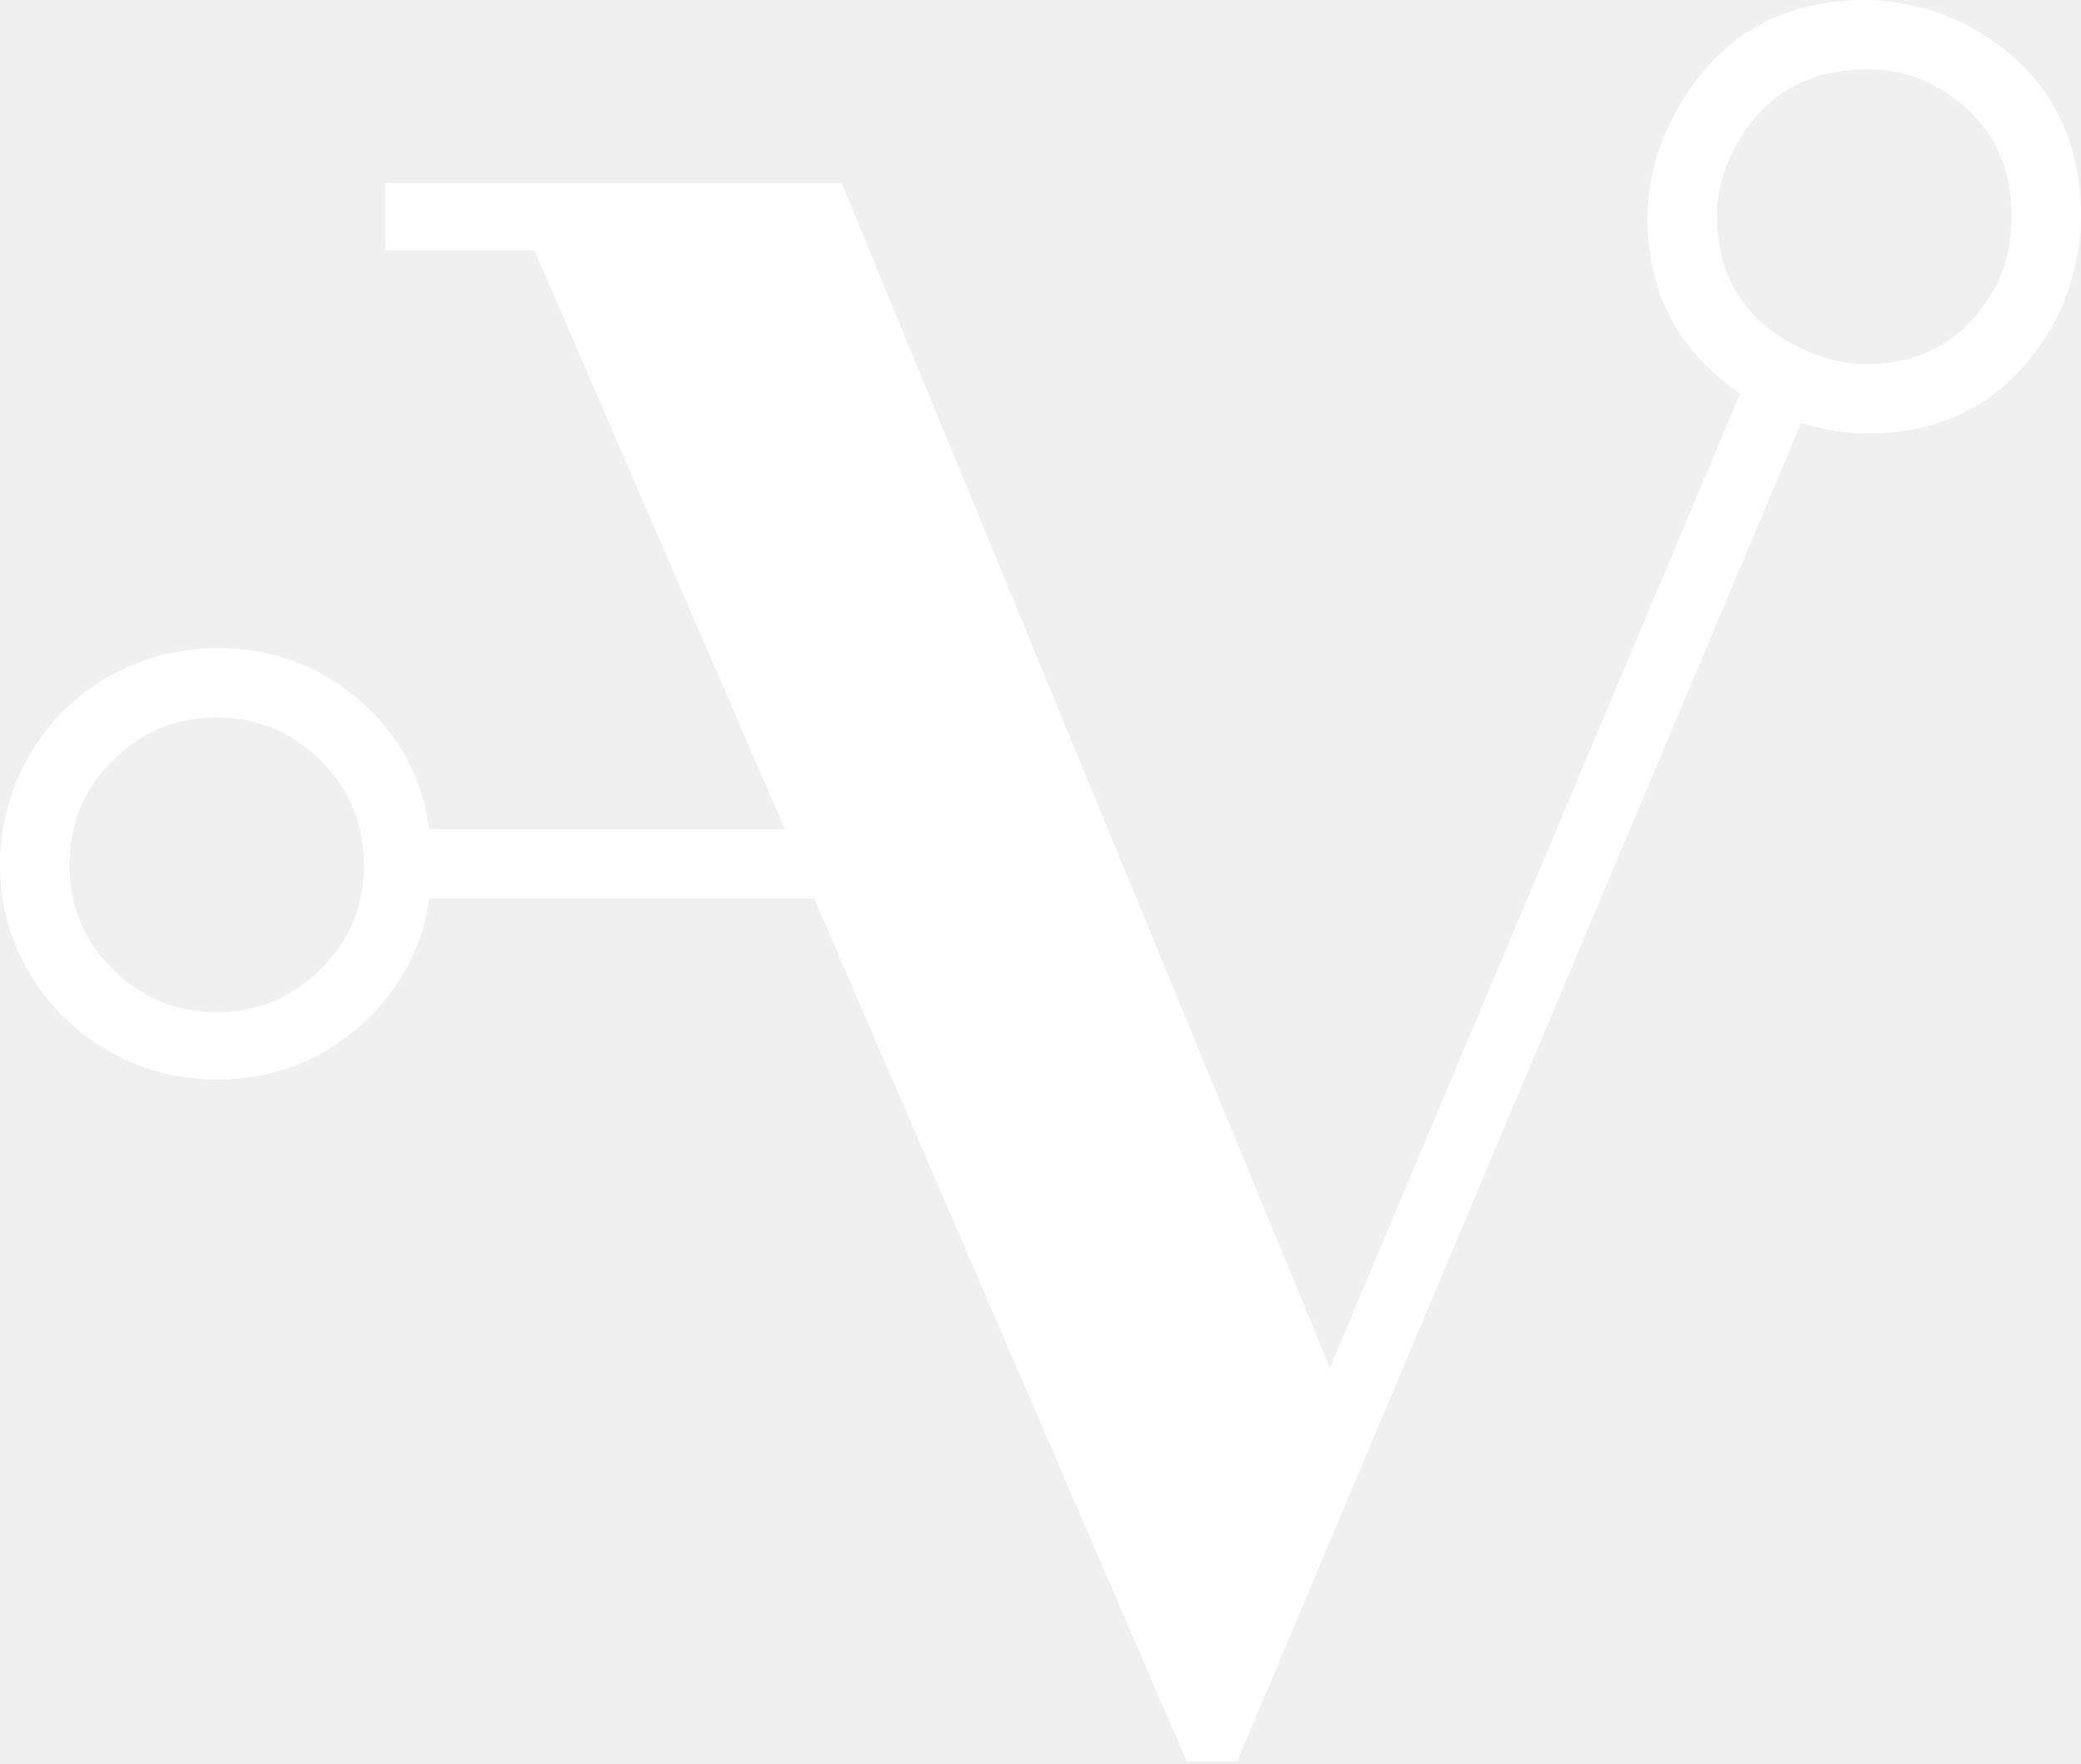
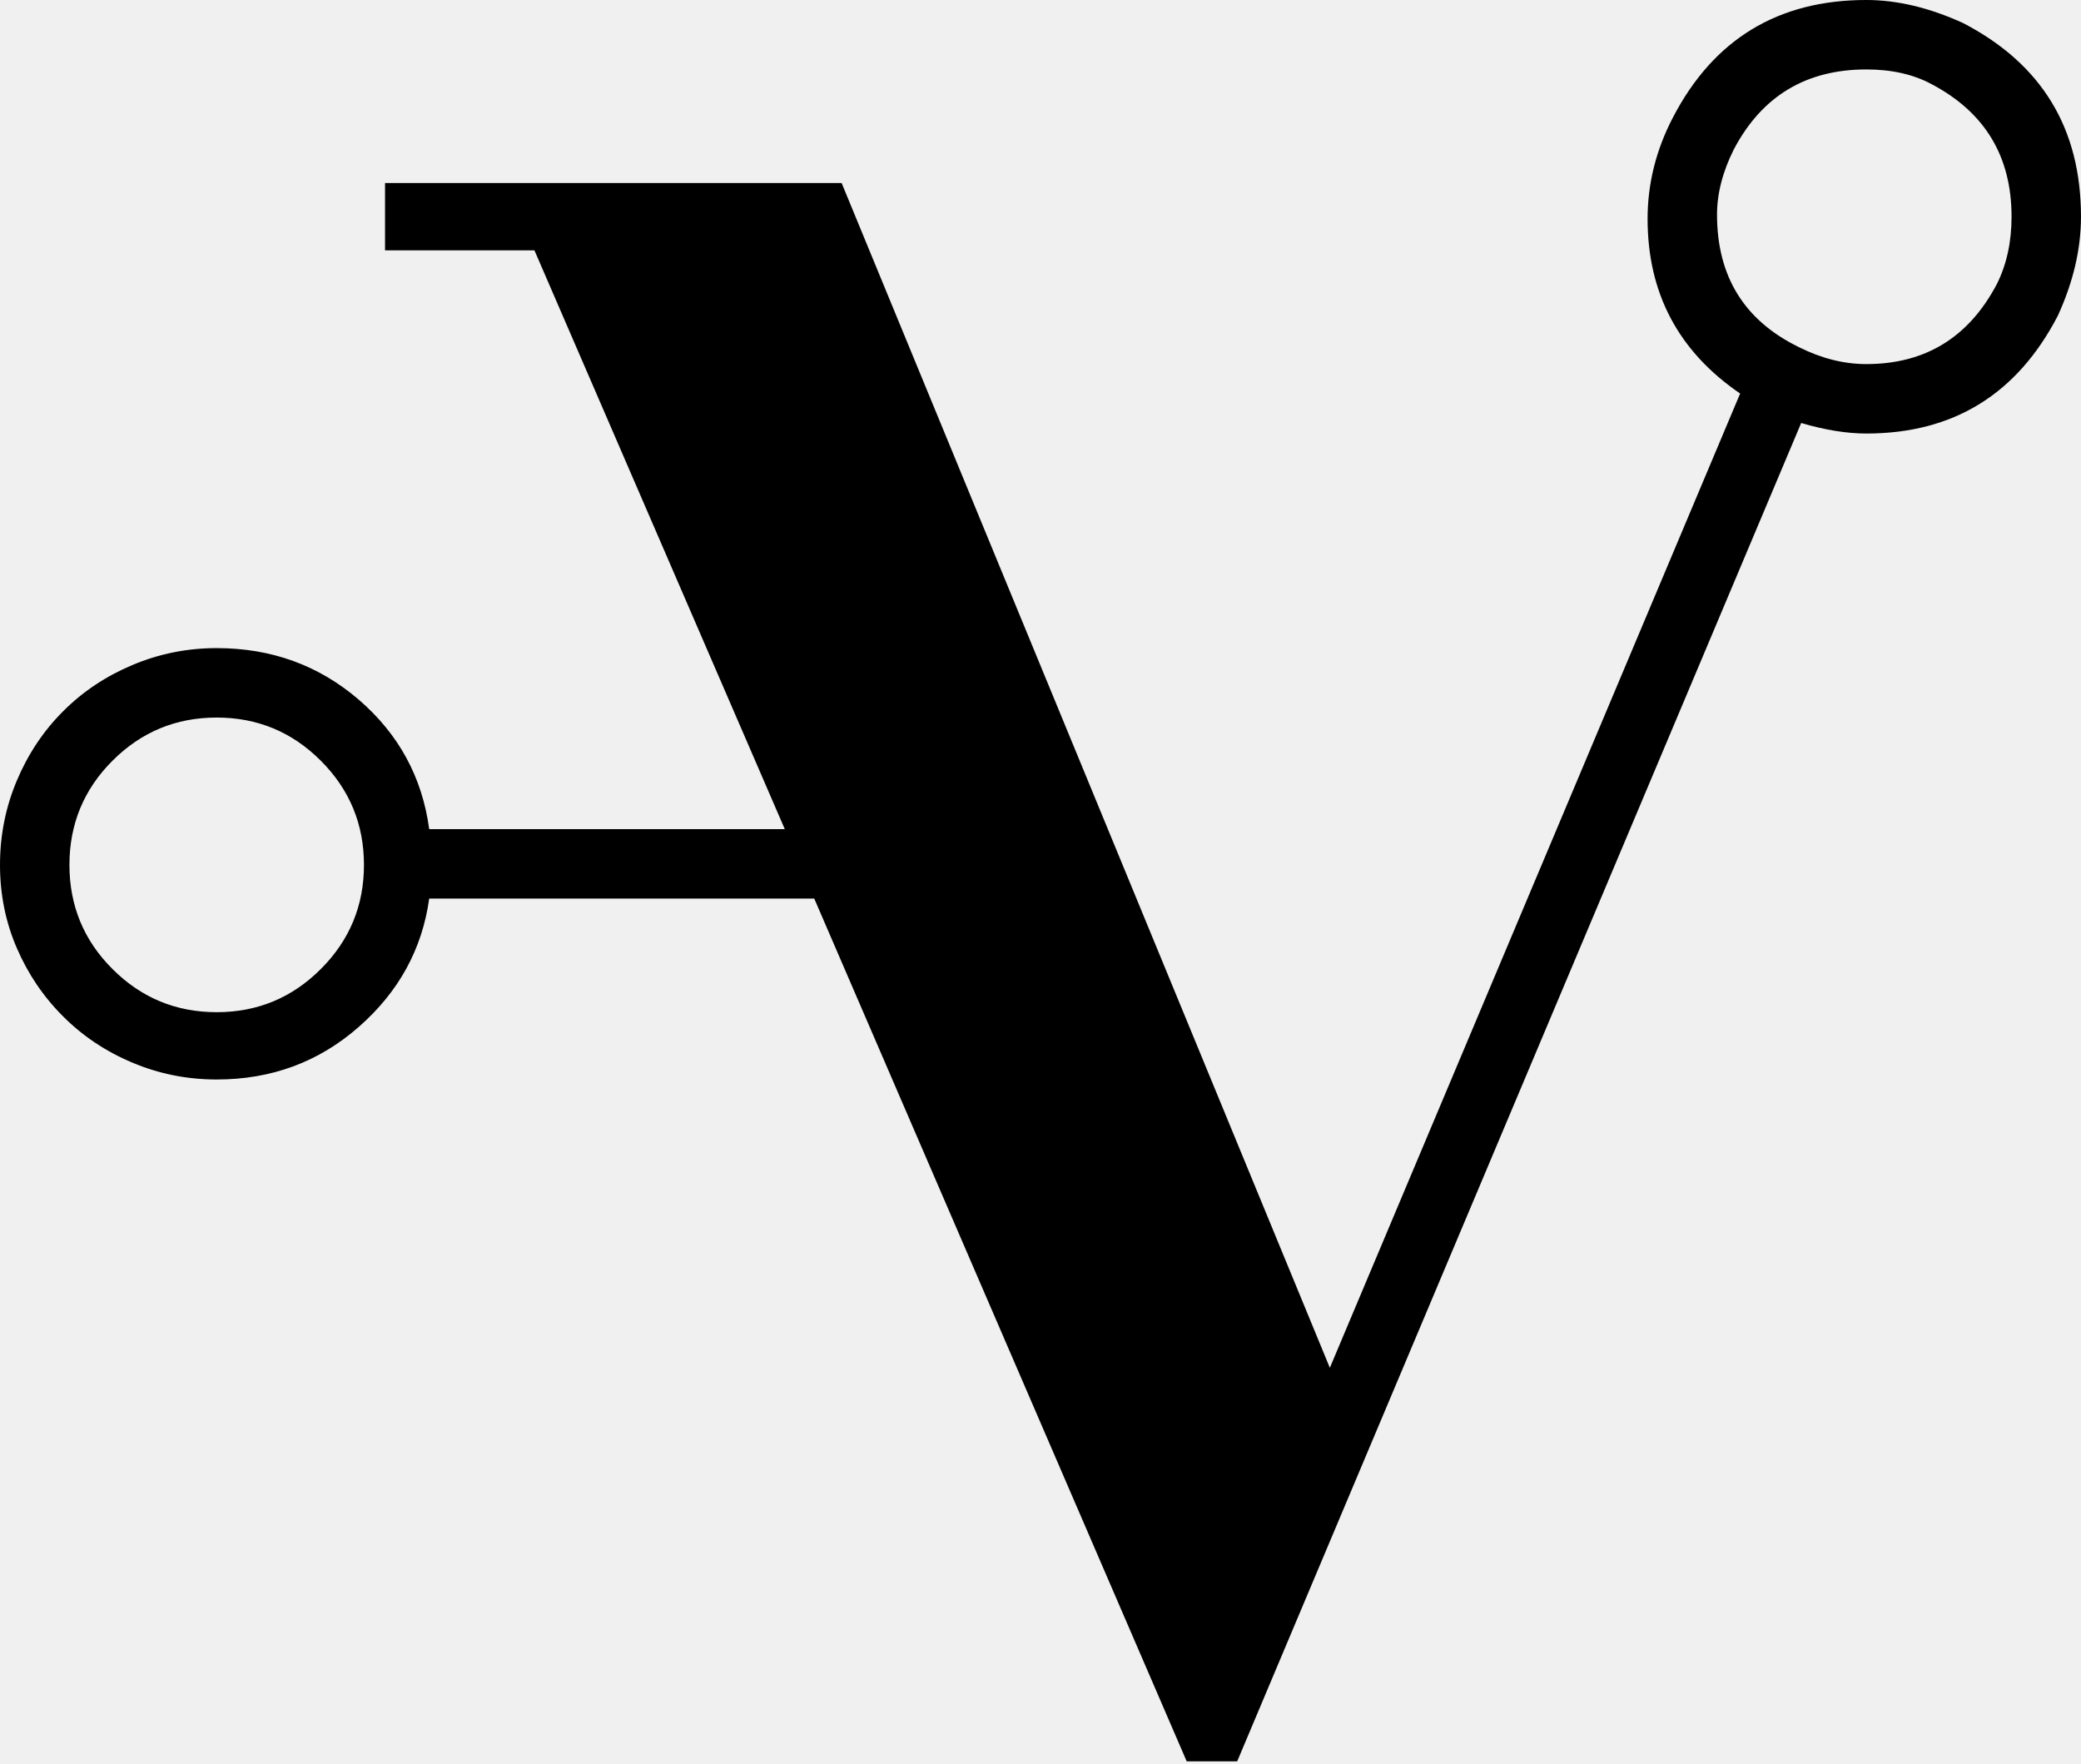
<svg xmlns="http://www.w3.org/2000/svg" width="100%" height="100%" viewBox="0 0 622 527" version="1.1" xml:space="preserve" style="fill-rule:evenodd;clip-rule:evenodd;stroke-linejoin:round;stroke-miterlimit:2;">
-   <path d="M601.242,64.771c0,-18.017 -7.958,-31.221 -23.904,-39.617c-5.45,-2.942 -11.95,-4.4 -19.5,-4.4c-18.017,0 -31.221,7.958 -39.612,23.9c-3.354,6.708 -5.017,13.208 -5.017,19.504c0,18.45 8.163,31.654 24.517,39.613c6.704,3.354 13.408,5.042 20.112,5.042c17.633,0 30.608,-7.983 39.004,-23.9c2.942,-5.887 4.4,-12.592 4.4,-20.142m-492.454,193.725c0,-12.154 -4.3,-22.546 -12.9,-31.142c-8.596,-8.6 -18.963,-12.9 -31.117,-12.9c-12.183,0 -22.546,4.3 -31.146,12.9c-8.6,8.596 -12.871,18.987 -12.871,31.142c0,12.158 4.271,22.546 12.871,31.121c8.6,8.6 18.963,12.896 31.146,12.896c12.154,0 22.521,-4.296 31.117,-12.896c8.6,-8.575 12.9,-18.963 12.9,-31.121m513.208,-193.725c0,9.65 -2.304,19.5 -6.908,29.558c-12.183,23.492 -31.25,35.238 -57.25,35.238c-5.858,0 -12.358,-1.046 -19.475,-3.146l-168.571,399.992l-15.096,0l-111.325,-257.858l-115.083,0c-2.1,15.1 -9.108,27.896 -21.063,38.362c-11.95,10.492 -26.1,15.712 -42.454,15.712c-8.804,0 -17.2,-1.663 -25.158,-5.017c-7.983,-3.35 -14.892,-7.958 -20.754,-13.846c-5.883,-5.858 -10.492,-12.667 -13.846,-20.446c-3.35,-7.754 -5.012,-16.021 -5.012,-24.825c0,-8.8 1.663,-17.196 5.012,-25.154c3.354,-7.958 7.963,-14.896 13.846,-20.754c5.862,-5.887 12.771,-10.492 20.754,-13.846c7.958,-3.354 16.354,-5.042 25.158,-5.042c16.354,0 30.504,5.146 42.454,15.404c11.954,10.292 18.963,23.188 21.063,38.696l106.279,0l-74.825,-172.971l-44.658,0l0,-20.117l136.479,0l145.921,354.083l122.633,-291.179c-18.45,-12.592 -27.663,-29.992 -27.663,-52.204c0,-10.496 2.508,-20.55 7.521,-30.2c12.158,-23.467 31.454,-35.213 57.862,-35.213c9.242,0 18.888,2.304 28.946,6.908c23.467,12.183 35.213,31.454 35.213,57.862" style="fill:#ffffff;fill-rule:nonzero;" />
+   <path d="M601.242,64.771c0,-18.017 -7.958,-31.221 -23.904,-39.617c-5.45,-2.942 -11.95,-4.4 -19.5,-4.4c-18.017,0 -31.221,7.958 -39.612,23.9c-3.354,6.708 -5.017,13.208 -5.017,19.504c0,18.45 8.163,31.654 24.517,39.613c6.704,3.354 13.408,5.042 20.112,5.042c17.633,0 30.608,-7.983 39.004,-23.9c2.942,-5.887 4.4,-12.592 4.4,-20.142m-492.454,193.725c0,-12.154 -4.3,-22.546 -12.9,-31.142c-8.596,-8.6 -18.963,-12.9 -31.117,-12.9c-12.183,0 -22.546,4.3 -31.146,12.9c-8.6,8.596 -12.871,18.987 -12.871,31.142c0,12.158 4.271,22.546 12.871,31.121c8.6,8.6 18.963,12.896 31.146,12.896c12.154,0 22.521,-4.296 31.117,-12.896c8.6,-8.575 12.9,-18.963 12.9,-31.121m513.208,-193.725c0,9.65 -2.304,19.5 -6.908,29.558c-12.183,23.492 -31.25,35.238 -57.25,35.238c-5.858,0 -12.358,-1.046 -19.475,-3.146l-168.571,399.992l-15.096,0l-111.325,-257.858l-115.083,0c-2.1,15.1 -9.108,27.896 -21.063,38.362c-11.95,10.492 -26.1,15.712 -42.454,15.712c-8.804,0 -17.2,-1.663 -25.158,-5.017c-7.983,-3.35 -14.892,-7.958 -20.754,-13.846c-5.883,-5.858 -10.492,-12.667 -13.846,-20.446c-3.35,-7.754 -5.012,-16.021 -5.012,-24.825c0,-8.8 1.663,-17.196 5.012,-25.154c3.354,-7.958 7.963,-14.896 13.846,-20.754c5.862,-5.887 12.771,-10.492 20.754,-13.846c7.958,-3.354 16.354,-5.042 25.158,-5.042c16.354,0 30.504,5.146 42.454,15.404c11.954,10.292 18.963,23.188 21.063,38.696l106.279,0l-74.825,-172.971l-44.658,0l0,-20.117l136.479,0l145.921,354.083l122.633,-291.179c-18.45,-12.592 -27.663,-29.992 -27.663,-52.204c0,-10.496 2.508,-20.55 7.521,-30.2c12.158,-23.467 31.454,-35.213 57.862,-35.213c9.242,0 18.888,2.304 28.946,6.908c23.467,12.183 35.213,31.454 35.213,57.862" style="fill:#000000;fill-rule:nonzero;" />
</svg>
